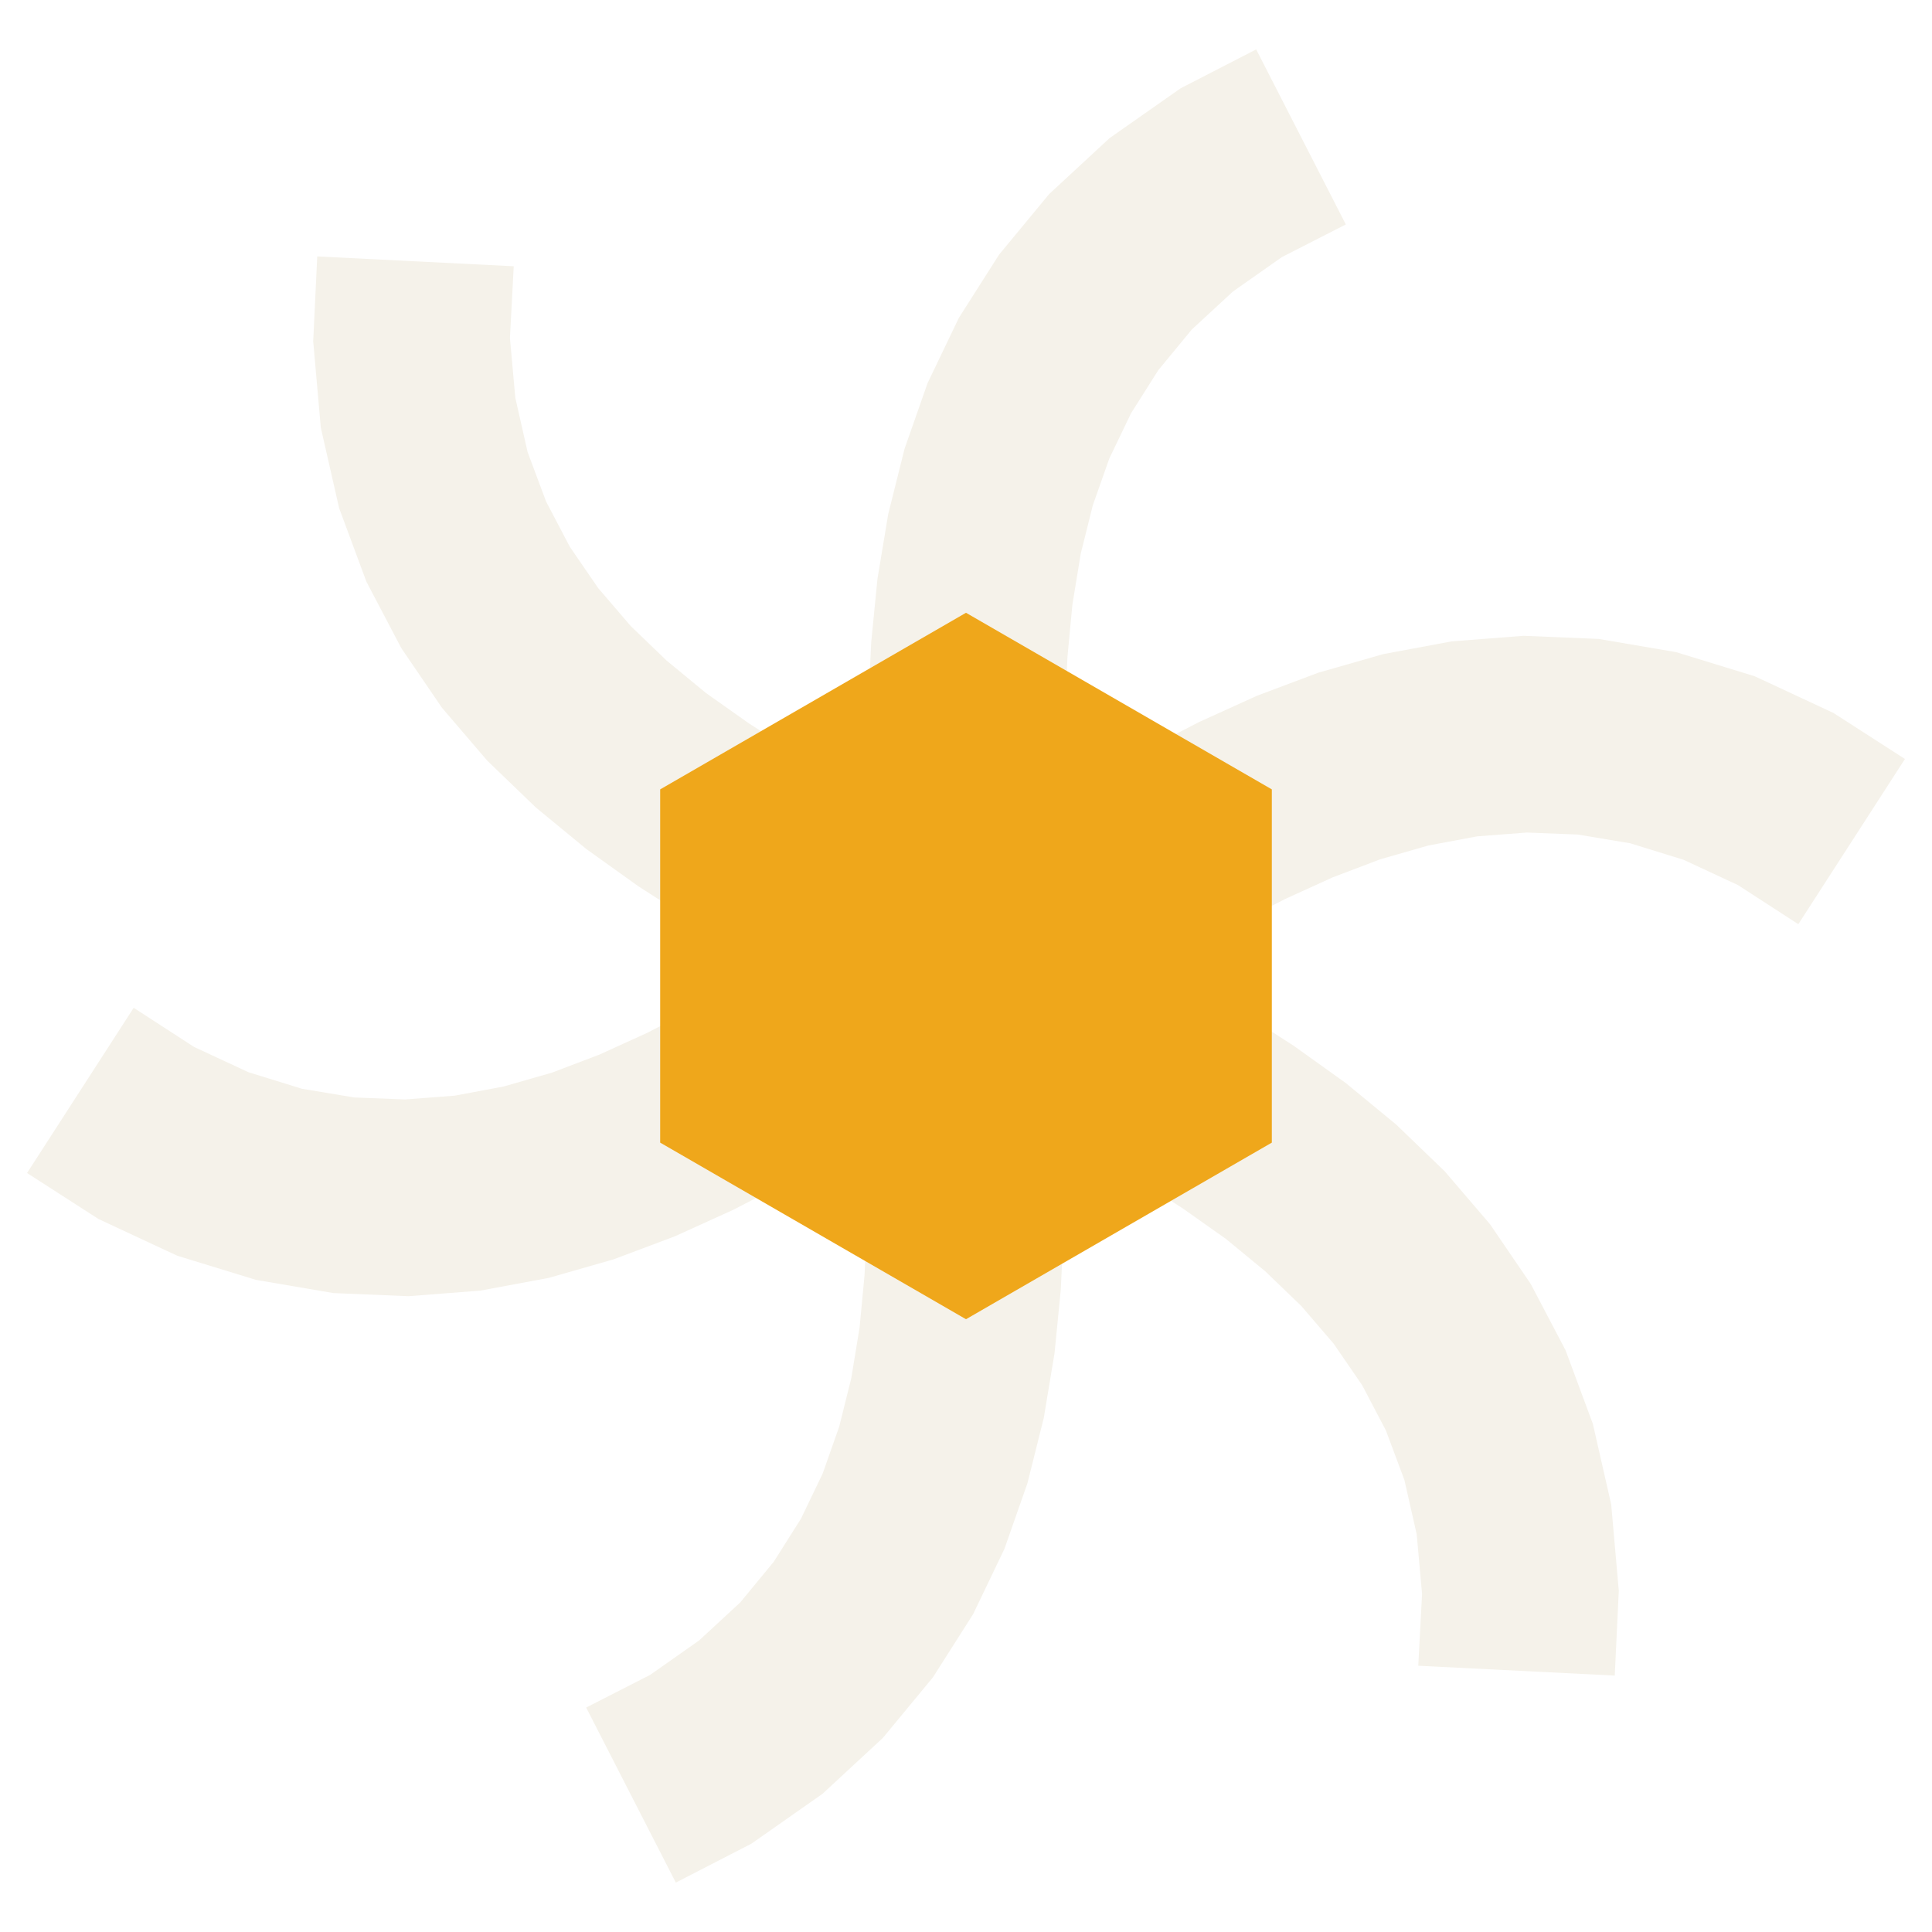
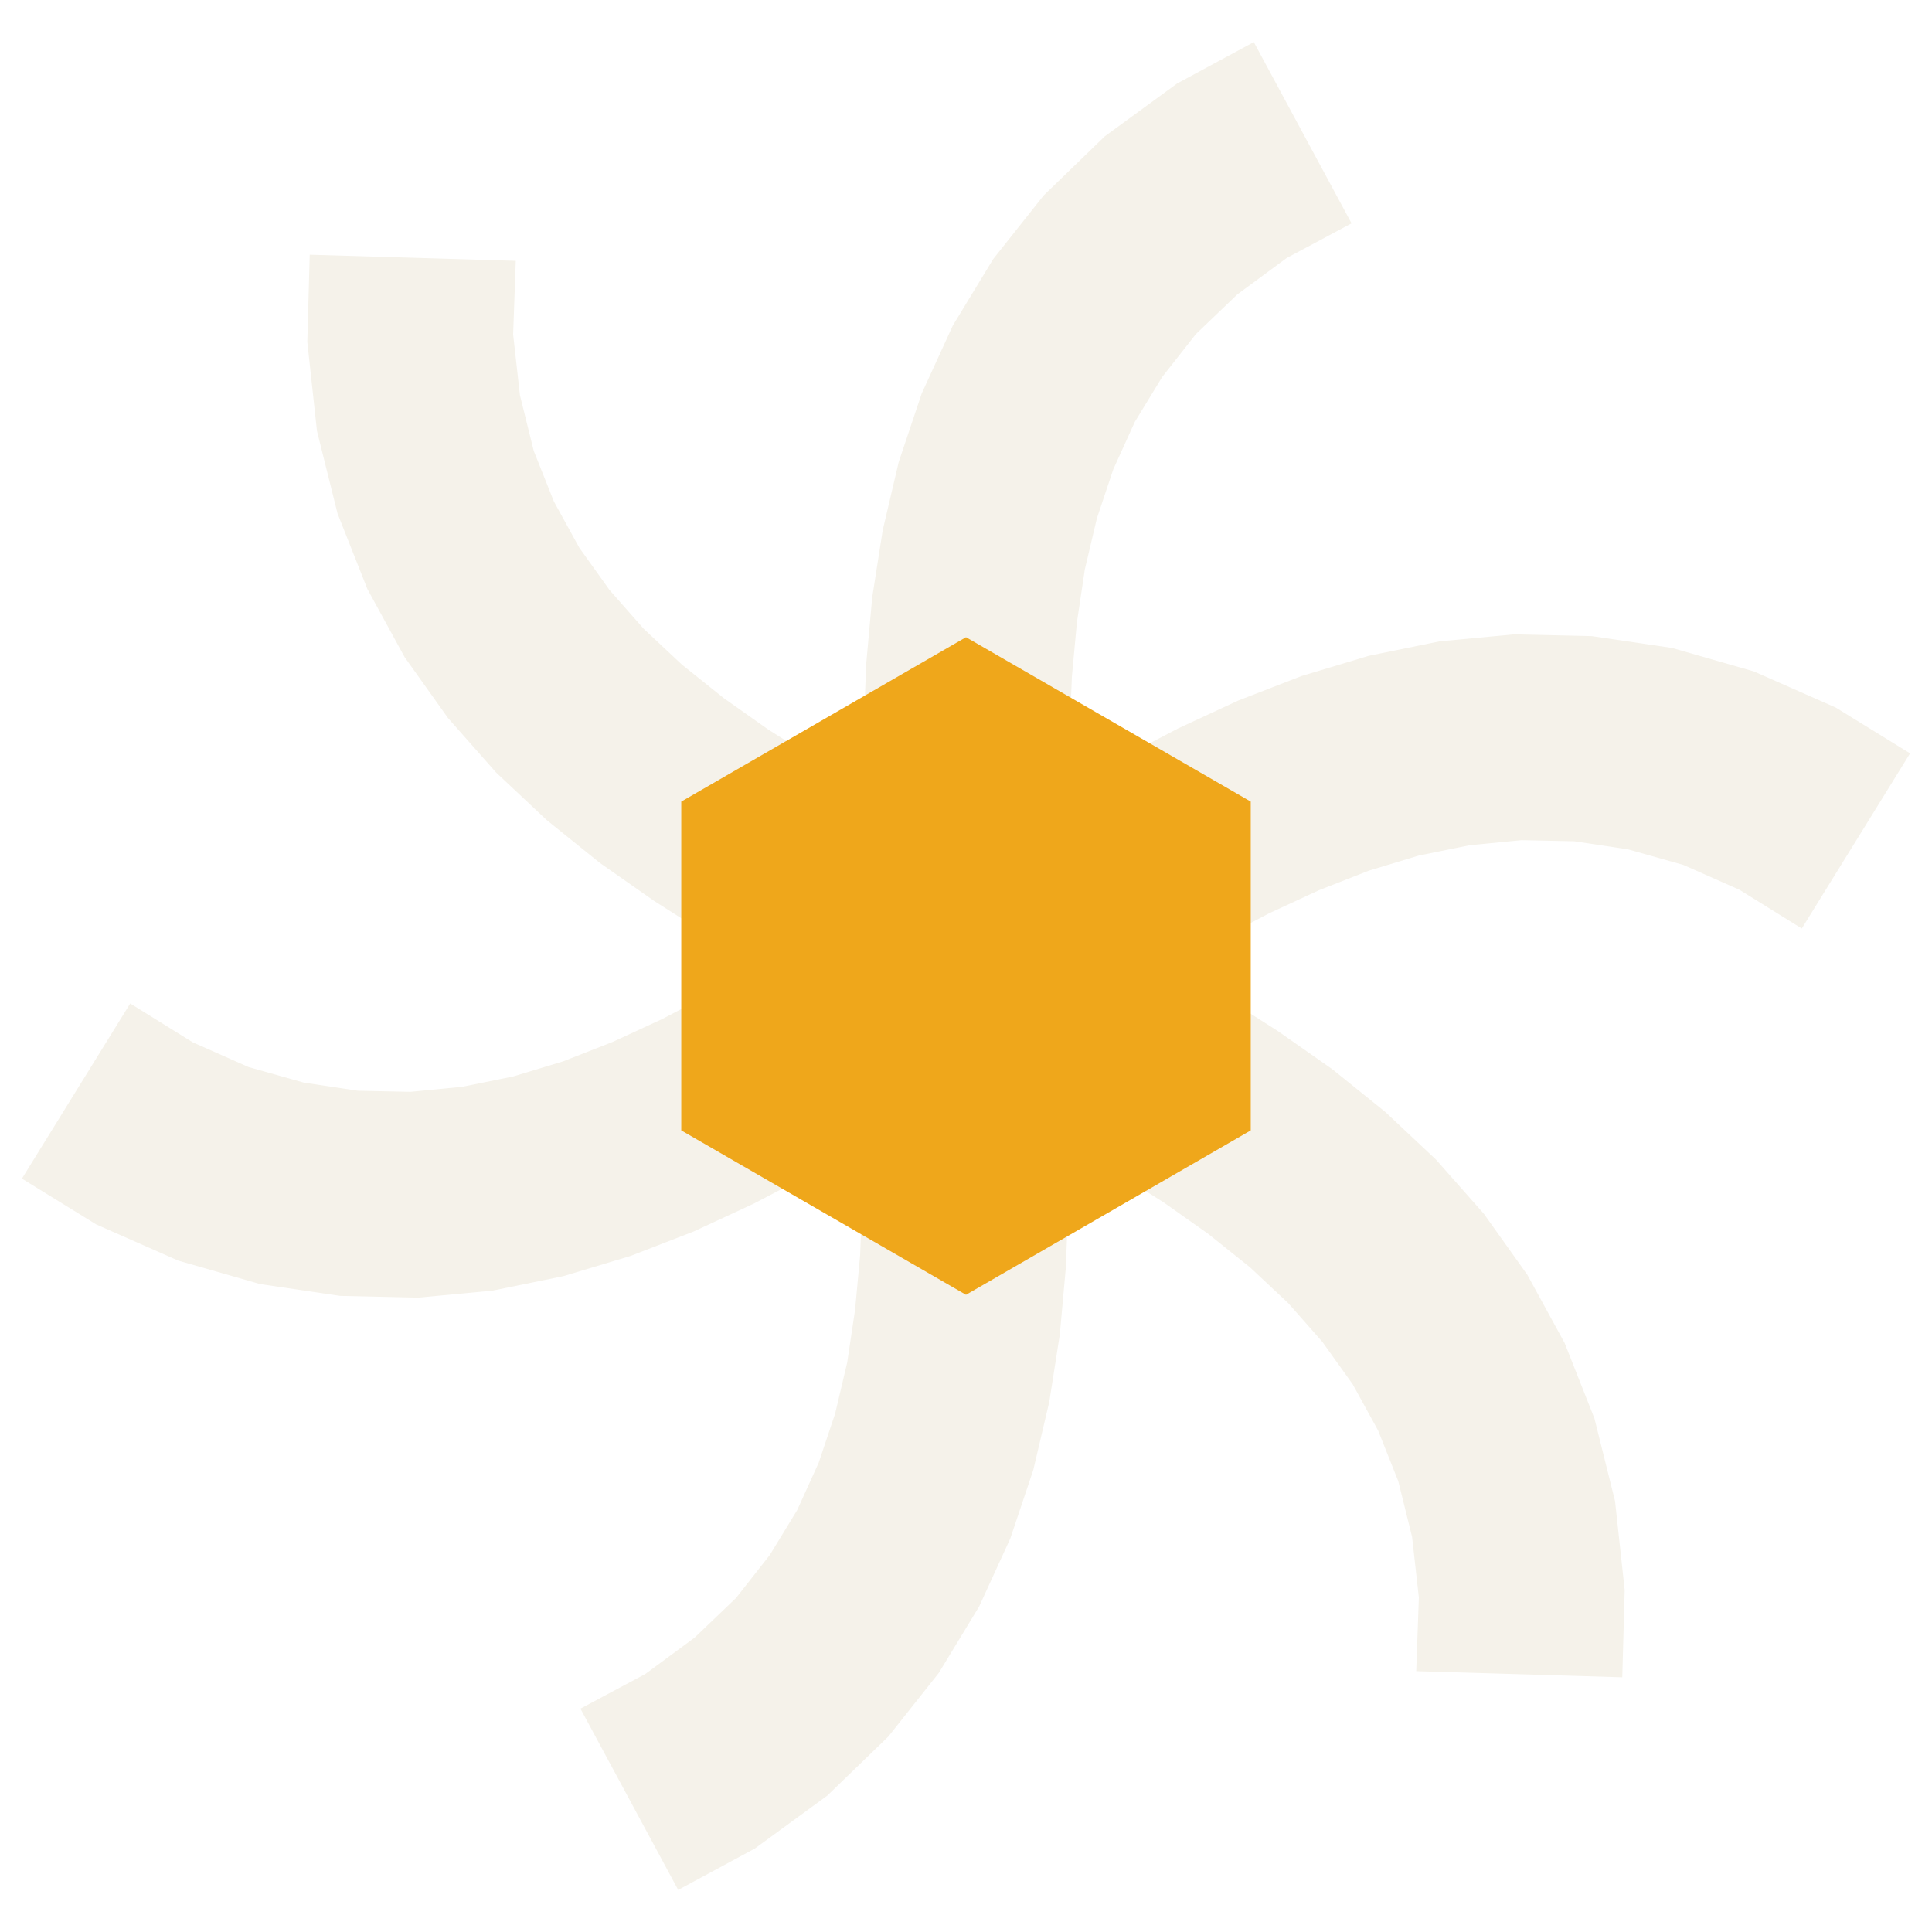
- <svg xmlns="http://www.w3.org/2000/svg" viewBox="16.79 16.79 86.42 86.42">
-   <polygon points="64.40,51.05 64.43,48.55 64.54,46.15 64.76,43.83 65.13,41.57 65.67,39.40 66.41,37.30 67.38,35.28 68.60,33.35 70.10,31.53 71.94,29.83 74.13,28.29 76.99,26.83 72.98,19.00 69.60,20.74 66.42,22.97 63.72,25.47 61.48,28.18 59.68,31.01 58.28,33.93 57.25,36.87 56.52,39.79 56.04,42.68 55.76,45.52 55.63,48.29 55.60,50.95" fill="#f5f2ea" />
-   <polygon points="69.95,59.34 72.13,58.11 74.26,57.01 76.39,56.04 78.52,55.23 80.68,54.61 82.87,54.20 85.09,54.03 87.37,54.12 89.71,54.51 92.10,55.25 94.53,56.38 97.23,58.13 102.00,50.74 98.80,48.68 95.28,47.04 91.76,45.96 88.30,45.37 84.94,45.23 81.72,45.48 78.66,46.05 75.76,46.88 73.02,47.91 70.42,49.09 67.96,50.36 65.64,51.66" fill="#f5f2ea" />
-   <polygon points="65.55,68.28 67.71,69.56 69.72,70.86 71.63,72.21 73.39,73.66 75.00,75.21 76.45,76.90 77.72,78.75 78.78,80.77 79.61,82.99 80.16,85.42 80.40,88.09 80.23,91.30 89.02,91.74 89.20,87.94 88.86,84.08 88.04,80.48 86.82,77.19 85.26,74.22 83.44,71.55 81.41,69.18 79.24,67.09 76.98,65.23 74.66,63.57 72.33,62.07 70.04,60.72" fill="#f5f2ea" />
-   <polygon points="55.60,68.95 55.57,71.45 55.46,73.85 55.24,76.17 54.87,78.43 54.33,80.60 53.59,82.70 52.62,84.72 51.40,86.65 49.90,88.47 48.06,90.17 45.87,91.71 43.01,93.17 47.02,101.00 50.40,99.26 53.58,97.03 56.28,94.53 58.52,91.82 60.32,88.99 61.72,86.07 62.75,83.13 63.48,80.21 63.96,77.32 64.24,74.48 64.37,71.71 64.40,69.05" fill="#f5f2ea" />
-   <polygon points="50.05,60.66 47.87,61.89 45.74,62.99 43.61,63.96 41.48,64.77 39.32,65.39 37.13,65.80 34.91,65.97 32.63,65.88 30.29,65.49 27.90,64.75 25.47,63.62 22.77,61.87 18.00,69.26 21.20,71.32 24.72,72.96 28.24,74.04 31.70,74.63 35.06,74.77 38.28,74.52 41.34,73.95 44.24,73.12 46.98,72.09 49.58,70.91 52.04,69.64 54.36,68.34" fill="#f5f2ea" />
-   <polygon points="54.45,51.72 52.29,50.44 50.28,49.14 48.37,47.79 46.61,46.34 45.00,44.79 43.55,43.10 42.28,41.25 41.22,39.23 40.39,37.01 39.84,34.58 39.60,31.91 39.77,28.70 30.98,28.26 30.80,32.06 31.14,35.92 31.96,39.52 33.18,42.81 34.74,45.78 36.56,48.45 38.59,50.82 40.76,52.91 43.02,54.77 45.34,56.43 47.67,57.93 49.96,59.28" fill="#f5f2ea" />
-   <polygon points="60.00,44.20 73.68,52.10 73.68,67.90 60.00,75.80 46.32,67.90 46.32,52.10" fill="#EFA71B" />
+ <svg xmlns="http://www.w3.org/2000/svg" viewBox="15.93 15.93 88.14 88.14">
+   <polygon points="64.70,52.05 64.73,49.37 64.83,46.81 65.06,44.32 65.42,41.91 65.97,39.58 66.72,37.34 67.70,35.18 68.95,33.13 70.49,31.17 72.38,29.36 74.63,27.70 77.59,26.12 73.13,17.85 69.63,19.74 66.33,22.15 63.54,24.85 61.24,27.75 59.40,30.78 57.98,33.88 56.93,37.01 56.20,40.12 55.72,43.19 55.45,46.19 55.33,49.13 55.30,51.95" fill="#f5f2ea" />
+   <polygon points="69.24,60.09 71.57,58.78 73.84,57.59 76.11,56.54 78.38,55.65 80.66,54.96 82.98,54.49 85.34,54.26 87.75,54.31 90.21,54.68 92.73,55.39 95.28,56.52 98.13,58.29 103.07,50.30 99.68,48.21 95.94,46.56 92.21,45.49 88.55,44.95 85.00,44.87 81.60,45.19 78.37,45.85 75.31,46.77 72.42,47.89 69.68,49.16 67.08,50.52 64.62,51.91" fill="#f5f2ea" />
+   <polygon points="64.54,68.05 66.84,69.41 69.01,70.78 71.05,72.22 72.95,73.74 74.70,75.38 76.26,77.15 77.64,79.08 78.80,81.19 79.72,83.50 80.35,86.04 80.66,88.81 80.54,92.17 89.94,92.45 90.05,88.47 89.61,84.41 88.67,80.64 87.31,77.20 85.61,74.09 83.63,71.31 81.44,68.83 79.12,66.65 76.70,64.70 74.23,62.97 71.75,61.39 69.32,59.95" fill="#f5f2ea" />
+   <polygon points="55.30,67.95 55.27,70.63 55.17,73.19 54.94,75.68 54.58,78.09 54.03,80.42 53.28,82.66 52.30,84.82 51.05,86.87 49.51,88.83 47.62,90.64 45.37,92.30 42.41,93.88 46.87,102.15 50.37,100.26 53.67,97.85 56.46,95.15 58.76,92.25 60.60,89.22 62.02,86.12 63.07,82.99 63.80,79.88 64.28,76.81 64.55,73.81 64.67,70.87 64.70,68.05" fill="#f5f2ea" />
+   <polygon points="50.76,59.91 48.43,61.22 46.16,62.41 43.89,63.46 41.62,64.35 39.34,65.04 37.02,65.51 34.66,65.74 32.25,65.69 29.79,65.32 27.27,64.61 24.72,63.48 21.87,61.71 16.93,69.70 20.32,71.79 24.06,73.44 27.79,74.51 31.45,75.05 35.00,75.13 38.40,74.81 41.63,74.15 44.69,73.23 47.58,72.11 50.32,70.84 52.92,69.48 55.38,68.09" fill="#f5f2ea" />
+   <polygon points="55.46,51.95 53.16,50.59 50.99,49.22 48.95,47.78 47.05,46.26 45.30,44.62 43.74,42.85 42.36,40.92 41.20,38.81 40.28,36.50 39.65,33.96 39.34,31.19 39.46,27.83 30.06,27.55 29.95,31.53 30.39,35.59 31.33,39.36 32.69,42.80 34.39,45.91 36.37,48.69 38.56,51.17 40.88,53.35 43.30,55.30 45.77,57.03 48.25,58.61 50.68,60.05" fill="#f5f2ea" />
+   <polygon points="60.00,45.00 72.99,52.50 72.99,67.50 60.00,75.00 47.01,67.50 47.01,52.50" fill="#EFA71B" />
</svg>
